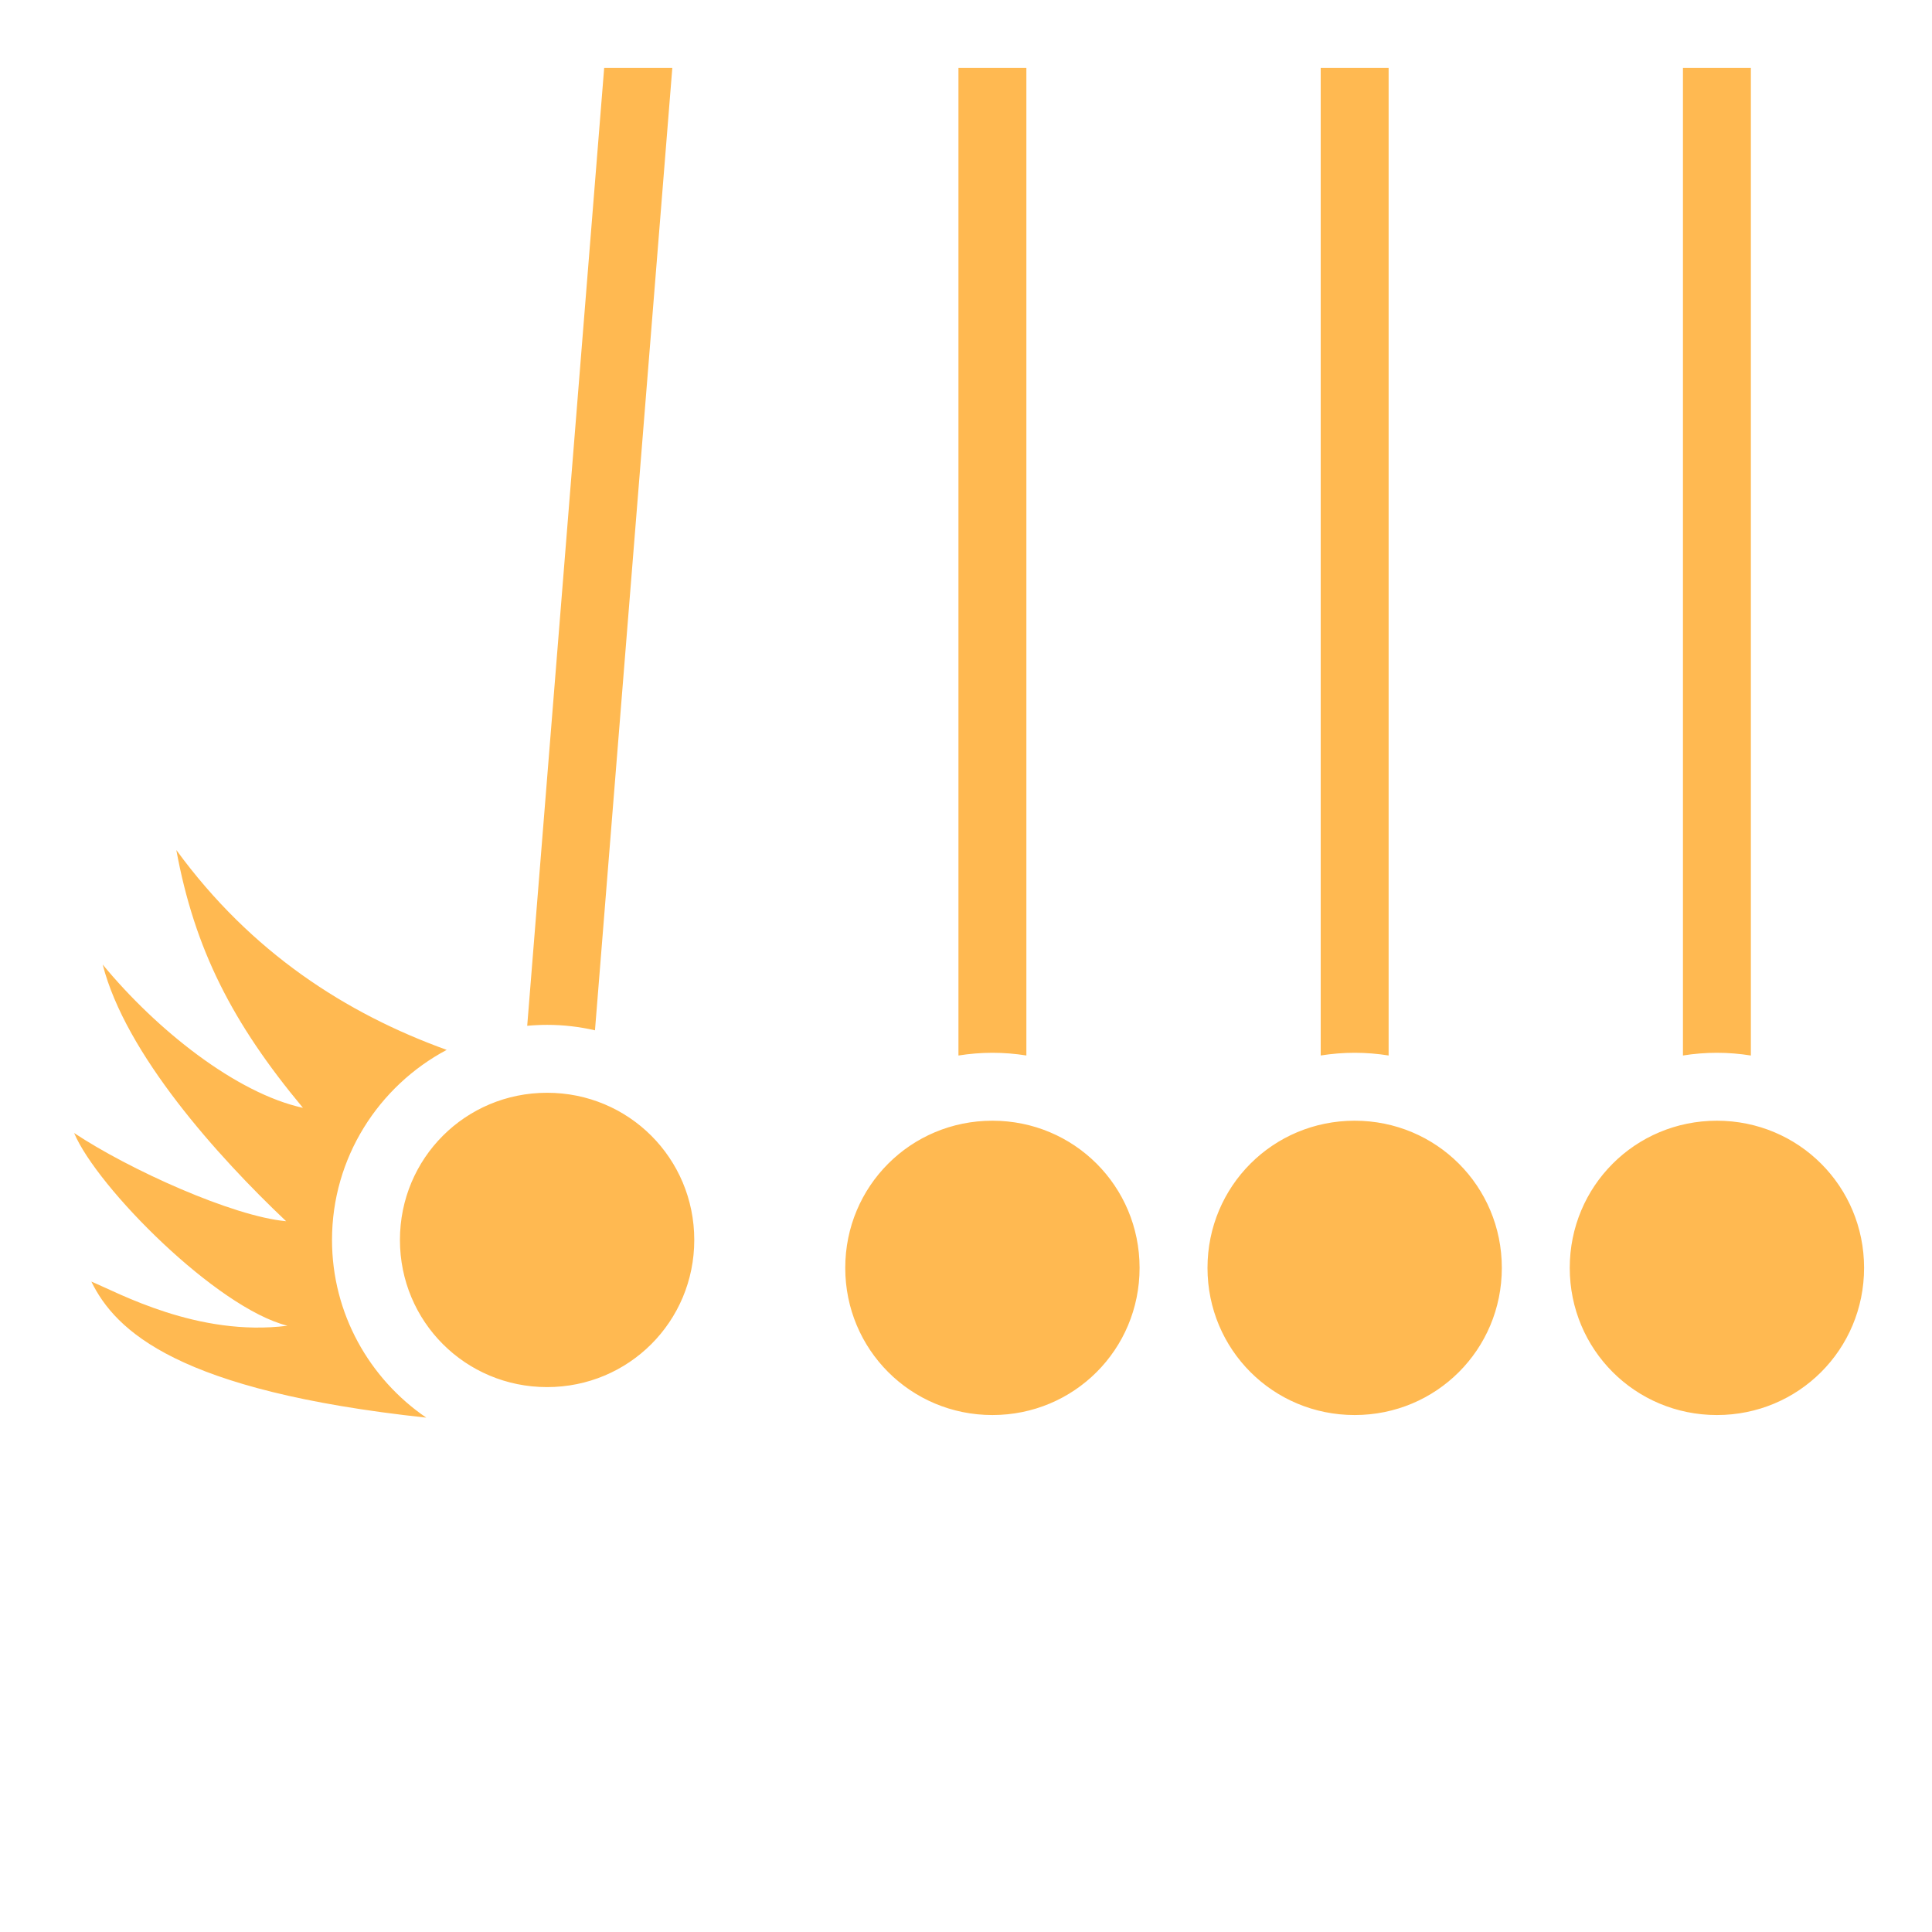
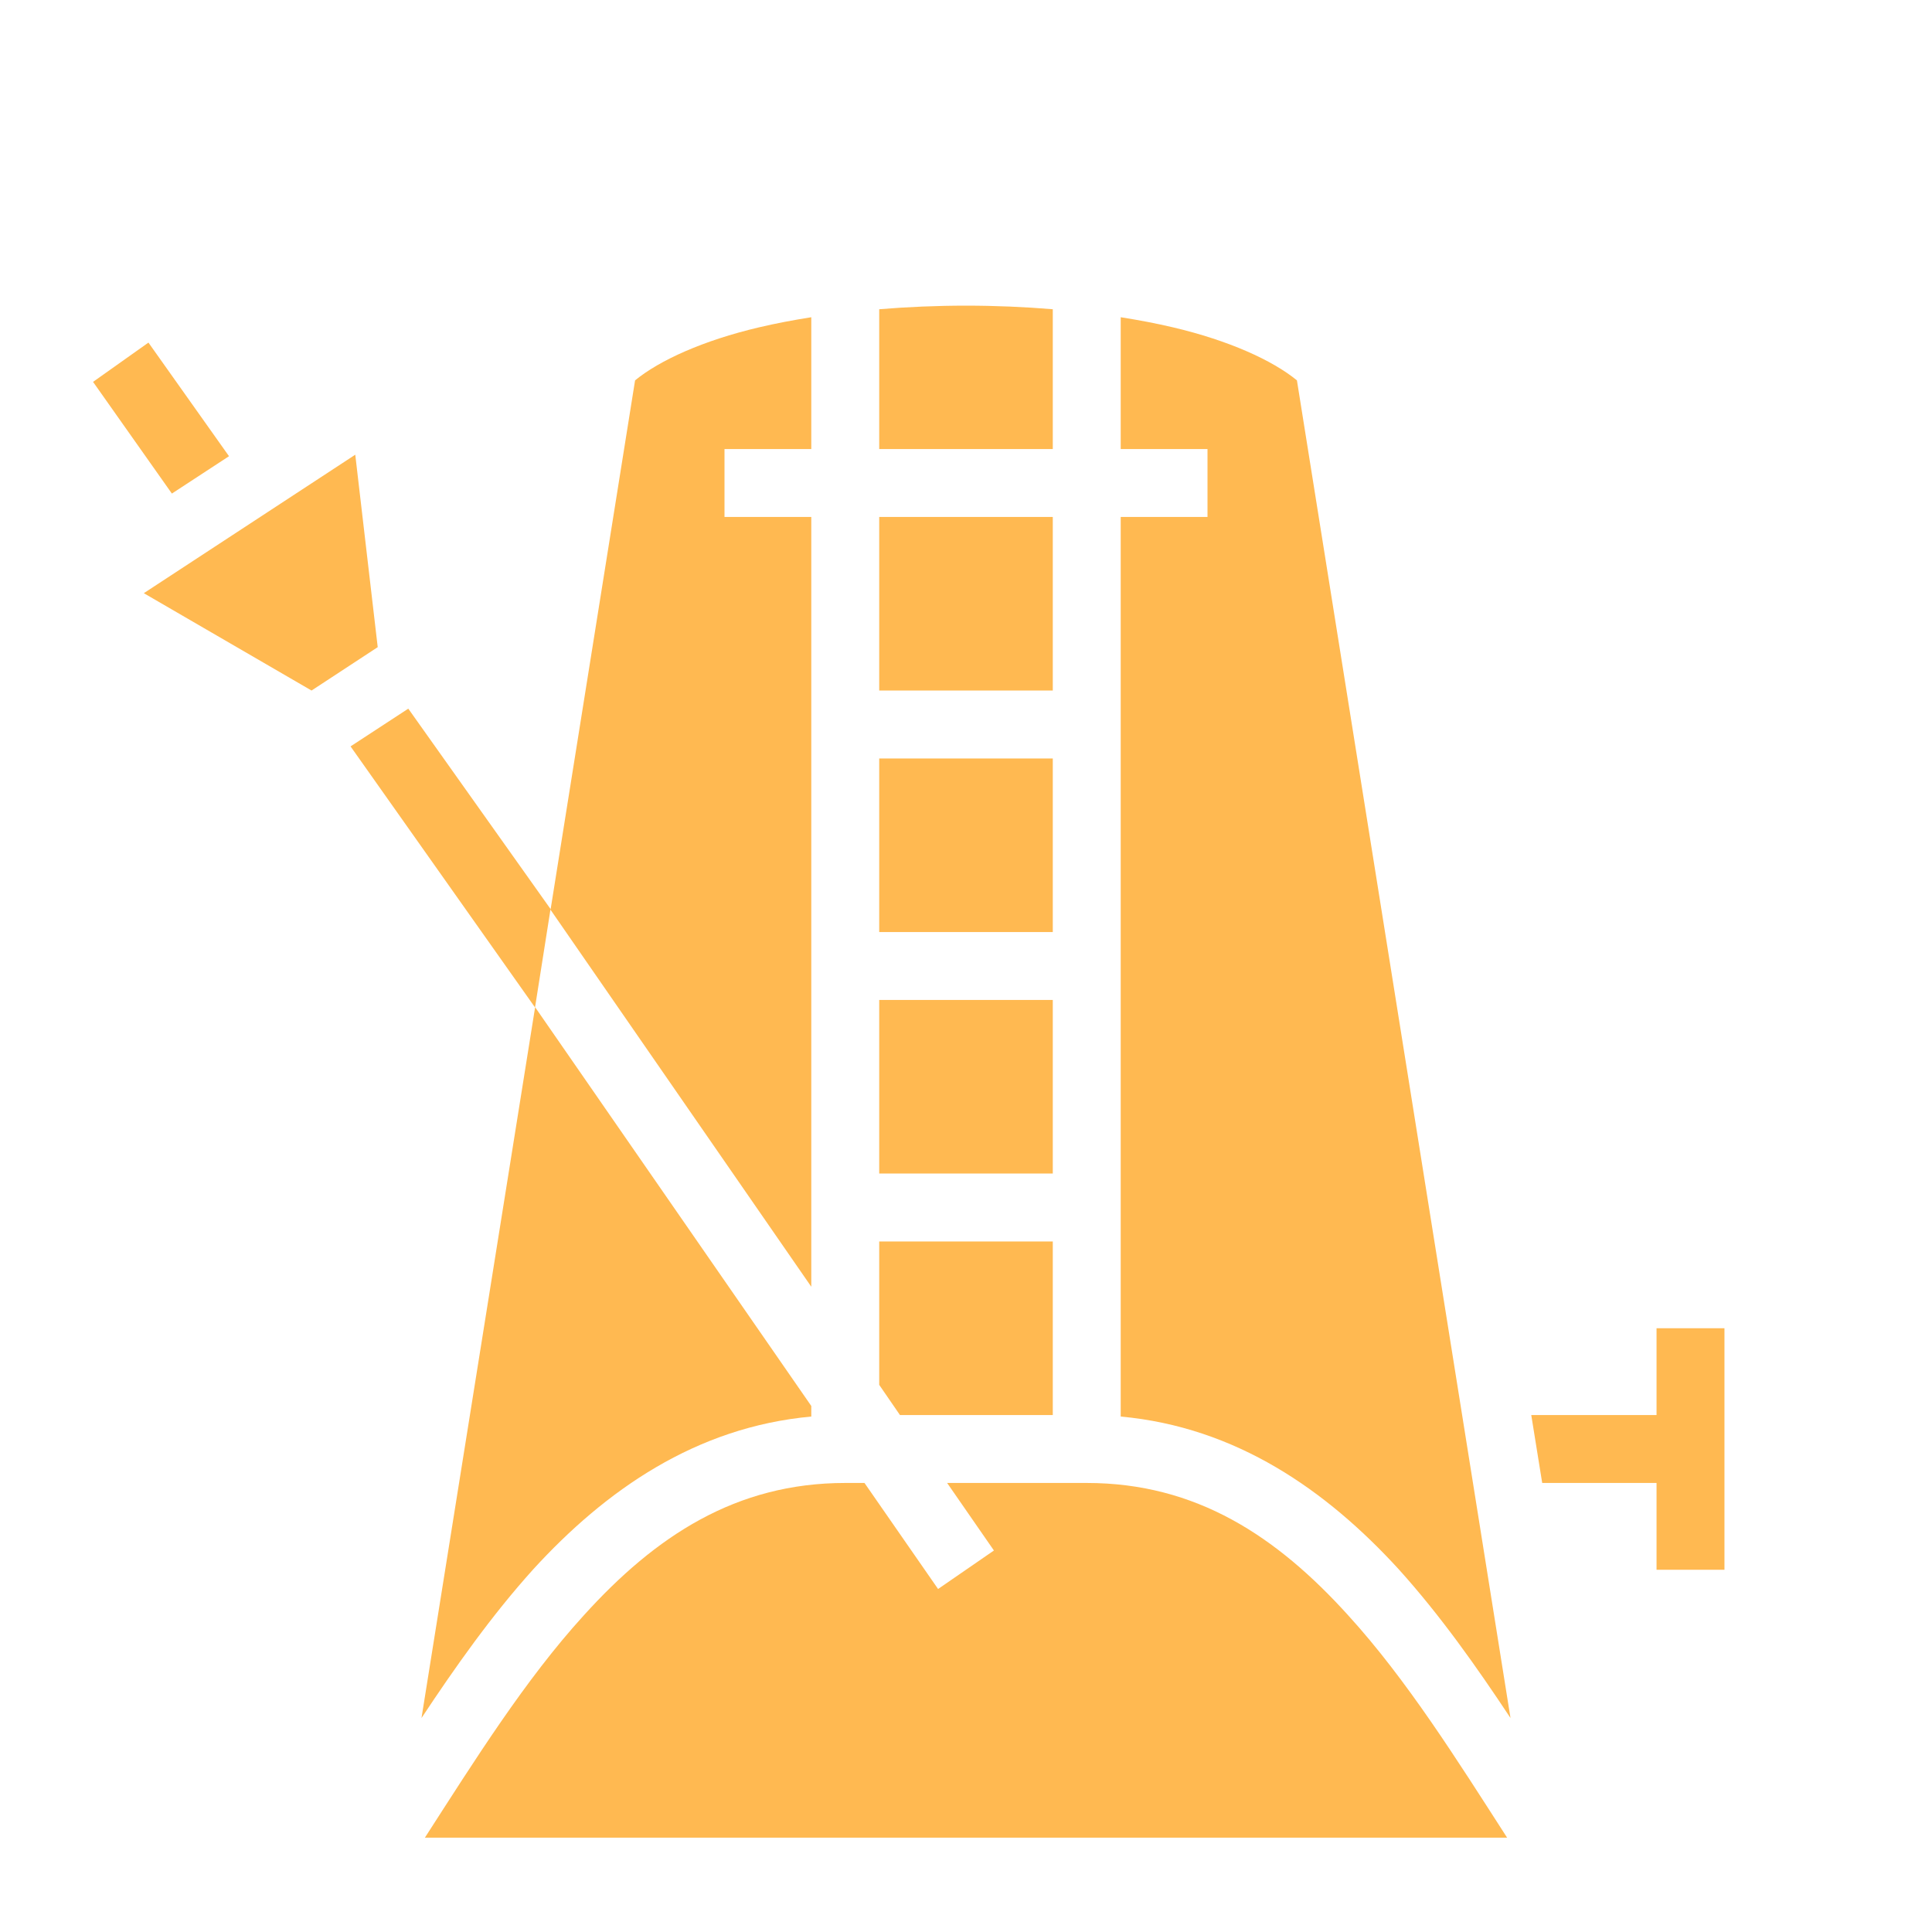
<svg xmlns="http://www.w3.org/2000/svg" viewBox="0 0 512 512">
-   <path fill="#ffb951" d="m160.113 18-20.398 253.85a57.09 57.09 0 0 1 5.27-.254c4.362 0 8.606.51 12.69 1.447L178.17 18h-18.057zM254 18v261.723a56.894 56.894 0 0 1 9-.723c3.06 0 6.067.247 9 .717V18h-18zm96 0v261.717a56.86 56.86 0 0 1 18 0V18h-18zm96 0v261.717a56.86 56.86 0 0 1 9-.717c3.062 0 6.066.253 9 .723V18h-18zM46.727 225.266c4.836 26.24 14.8 45.795 33.556 68.322-17.71-3.873-38.847-20.713-53.068-37.97 6.053 23.69 30.466 50.84 48.613 68.017-14.17-1.282-41.672-13.72-56.185-23.375 6.067 14.415 37.752 46.36 56.537 51.074-23.762 3.01-44.836-8.756-51.973-11.7 6.418 13.096 22.893 28.957 88.756 36.055-15.053-10.283-24.977-27.574-24.977-47.094 0-21.774 12.348-40.77 30.39-50.364-26.667-9.646-51.795-25.765-71.65-52.966zm98.26 64.33c-21.646 0-39 17.354-39 39 0 21.645 17.354 39 39 39 21.645 0 39-17.355 39-39 0-21.646-17.355-39-39-39zM263 297c-21.646 0-39 17.354-39 39s17.354 39 39 39 39-17.354 39-39-17.354-39-39-39zm96 0c-21.646 0-39 17.354-39 39s17.354 39 39 39 39-17.354 39-39-17.354-39-39-39zm96 0c-21.646 0-39 17.354-39 39s17.354 39 39 39 39-17.354 39-39-17.354-39-39-39z" />
+   <path fill="#ffb951" d="M256 81c-7.7 0-15.5.33-23 .95V119h46V81.95c-7.5-.62-15.3-.95-23-.95zm-41 3.07c-4.8.76-9.5 1.65-13.9 2.69-14.7 3.46-26.3 8.71-32.8 14.04l-22.4 140.3L215 341V137h-23v-18h23V84.07zm82 0V119h23v18h-23v238.4c30.6 2.8 54.5 19.5 73.7 40.5 11 12.2 20.6 25.8 29.6 39.4l-56.6-354.5c-6.5-5.33-18.1-10.58-32.8-14.04-4.4-1.04-9.1-1.93-13.9-2.69zM39.34 90.79 24.66 101.2l20.89 29.6 15.14-9.9-21.35-30.11zm54.81 29.71-56.04 36.7L82.56 183l17.54-11.5-5.95-51zM233 137v46h46v-46h-46zm-124.8 50.8-15.3 10 48.9 69.2-30.1 188.3c9-13.6 18.6-27.2 29.6-39.4 19.2-21 43.1-37.7 73.7-40.5v-2.8l-73.2-105.7 4.1-26-37.7-53.1zM233 201v46h46v-46h-46zm0 64v46h46v-46h-46zm0 64v38l5.5 8H279v-46h-46zm206 23v23h-33.2l2.9 18H439v23h18v-64h-18zm-215 41c-29 0-50.3 14.1-69.3 35.1-15.5 17-28.9 38.4-42.1 58.9h286.8c-13.2-20.5-26.6-41.9-42.1-58.9-19-21-40.3-35.1-69.3-35.1h-37l12.4 17.9-14.8 10.2-19.5-28.1H224z" />
</svg>
